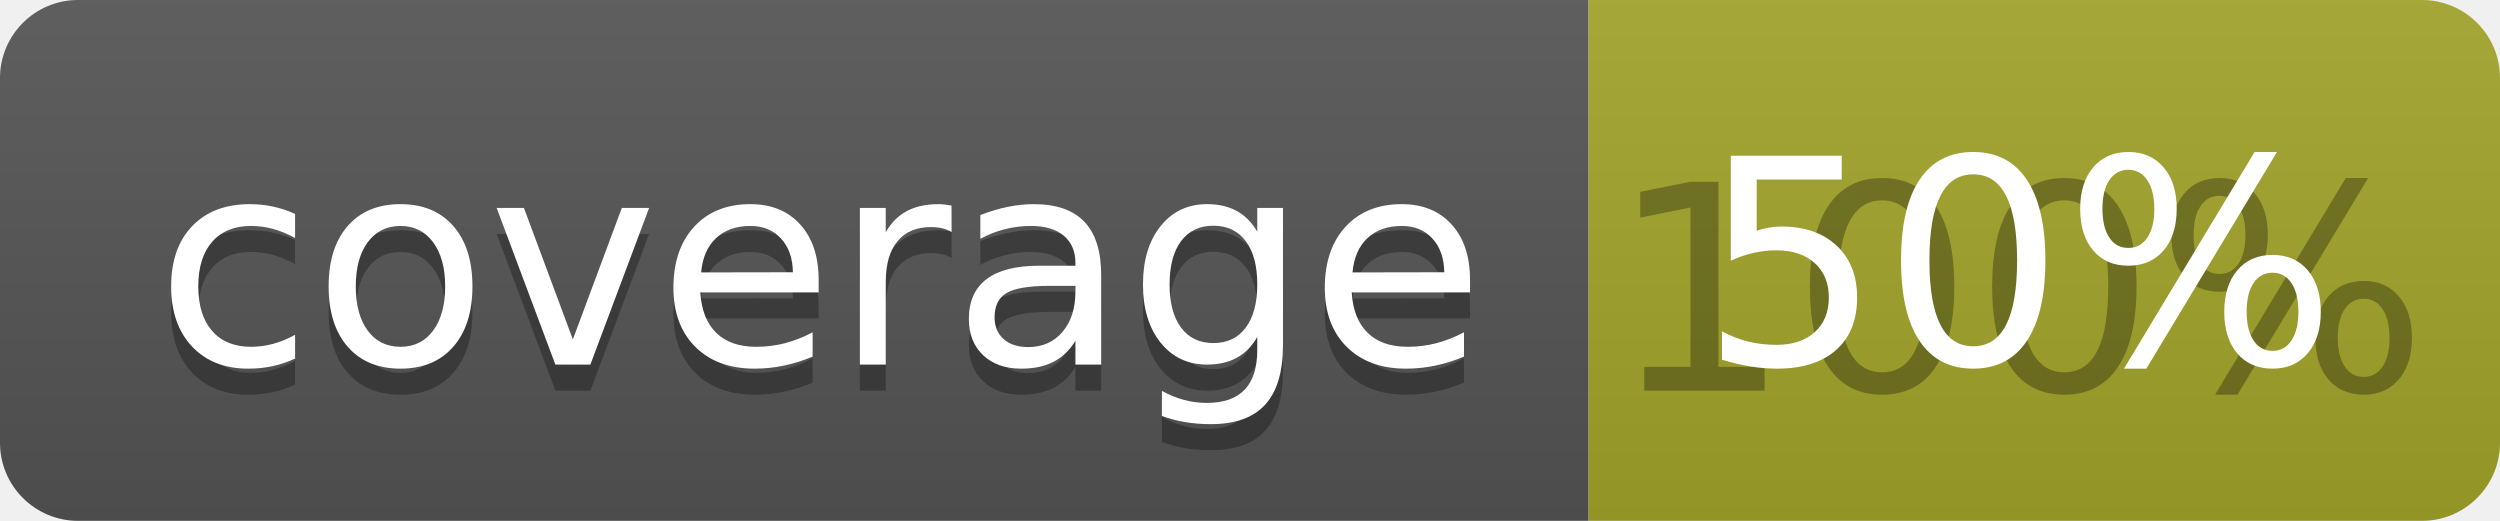
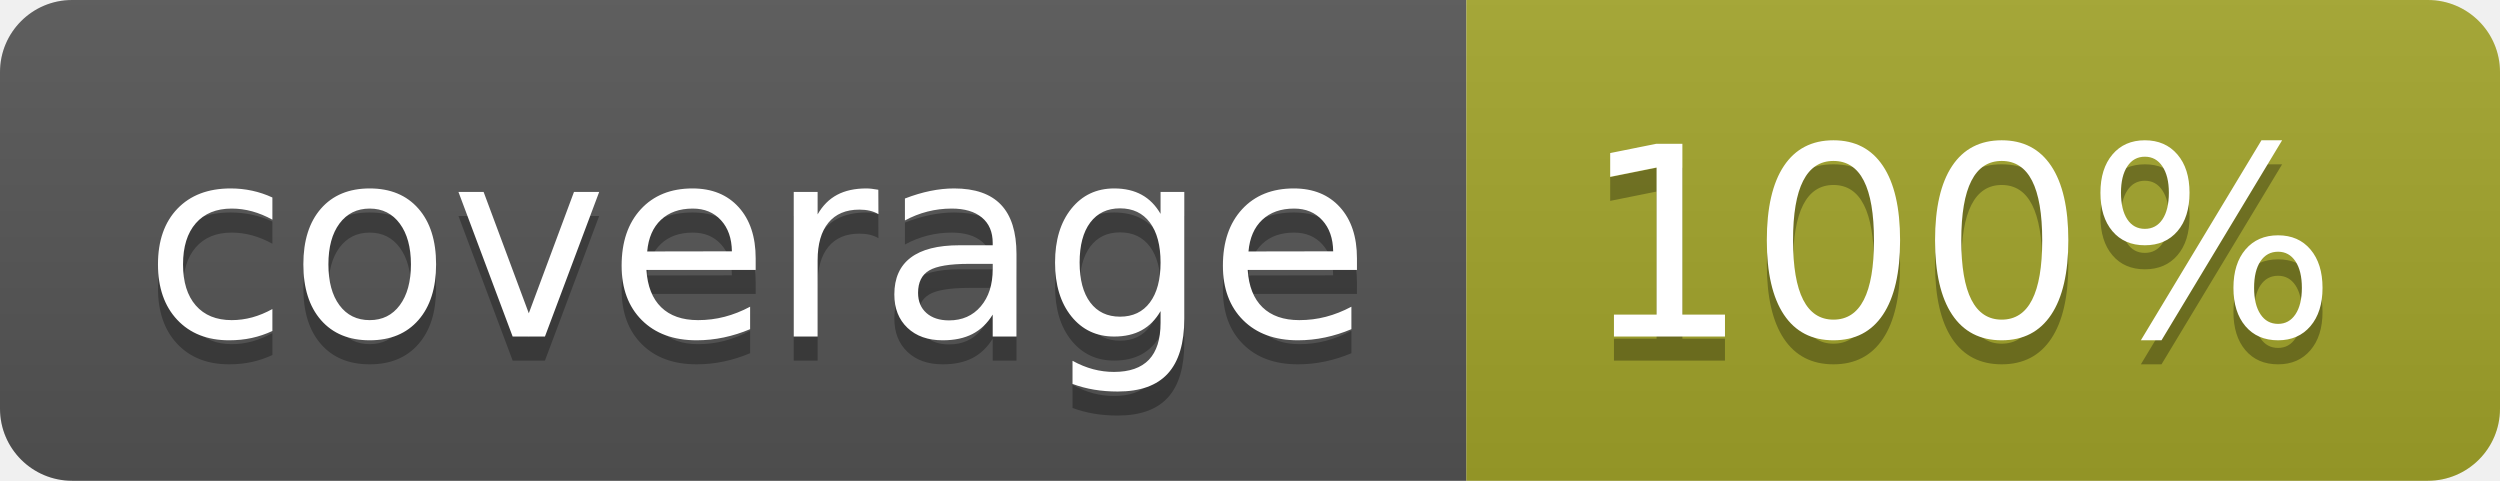
- <svg xmlns="http://www.w3.org/2000/svg" width="96" height="20">
+ <svg xmlns="http://www.w3.org/2000/svg" width="104" height="20">
  <linearGradient id="b" x2="0" y2="100%">
    <stop offset="0" stop-color="#bbb" stop-opacity=".1" />
    <stop offset="1" stop-opacity=".1" />
  </linearGradient>
  <clipPath id="a">
-     <rect width="96" height="20" rx="3" fill="#fff" />
+     <rect width="104" height="20" rx="3" fill="#fff" />
  </clipPath>
  <g clip-path="url(#a)">
    <path fill="#555" d="M0 0h61v20H0z" />
-     <path fill="#A3A52A" d="M61 0h35v20H61z" />
-     <path fill="url(#b)" d="M0 0h96v20H0z" />
+     <path fill="#A3A52A" d="M61 0h43v20H61z" />
+     <path fill="url(#b)" d="M0 0h104v20H0z" />
  </g>
  <g fill="#fff" text-anchor="middle" font-family="DejaVu Sans,Verdana,Geneva,sans-serif" font-size="110">
    <text x="315" y="150" fill="#010101" fill-opacity=".3" transform="scale(.1)" textLength="510">coverage</text>
    <text x="315" y="140" transform="scale(.1)" textLength="510">coverage</text>
-     <text x="775" y="150" fill="#010101" fill-opacity=".3" transform="scale(.1)" textLength="250">100%</text>
-     <text x="775" y="140" transform="scale(.1)" textLength="250">50%</text>
+     <text x="815" y="150" fill="#010101" fill-opacity=".3" transform="scale(.1)" textLength="330">100%</text>
+     <text x="815" y="140" transform="scale(.1)" textLength="330">100%</text>
  </g>
</svg>
